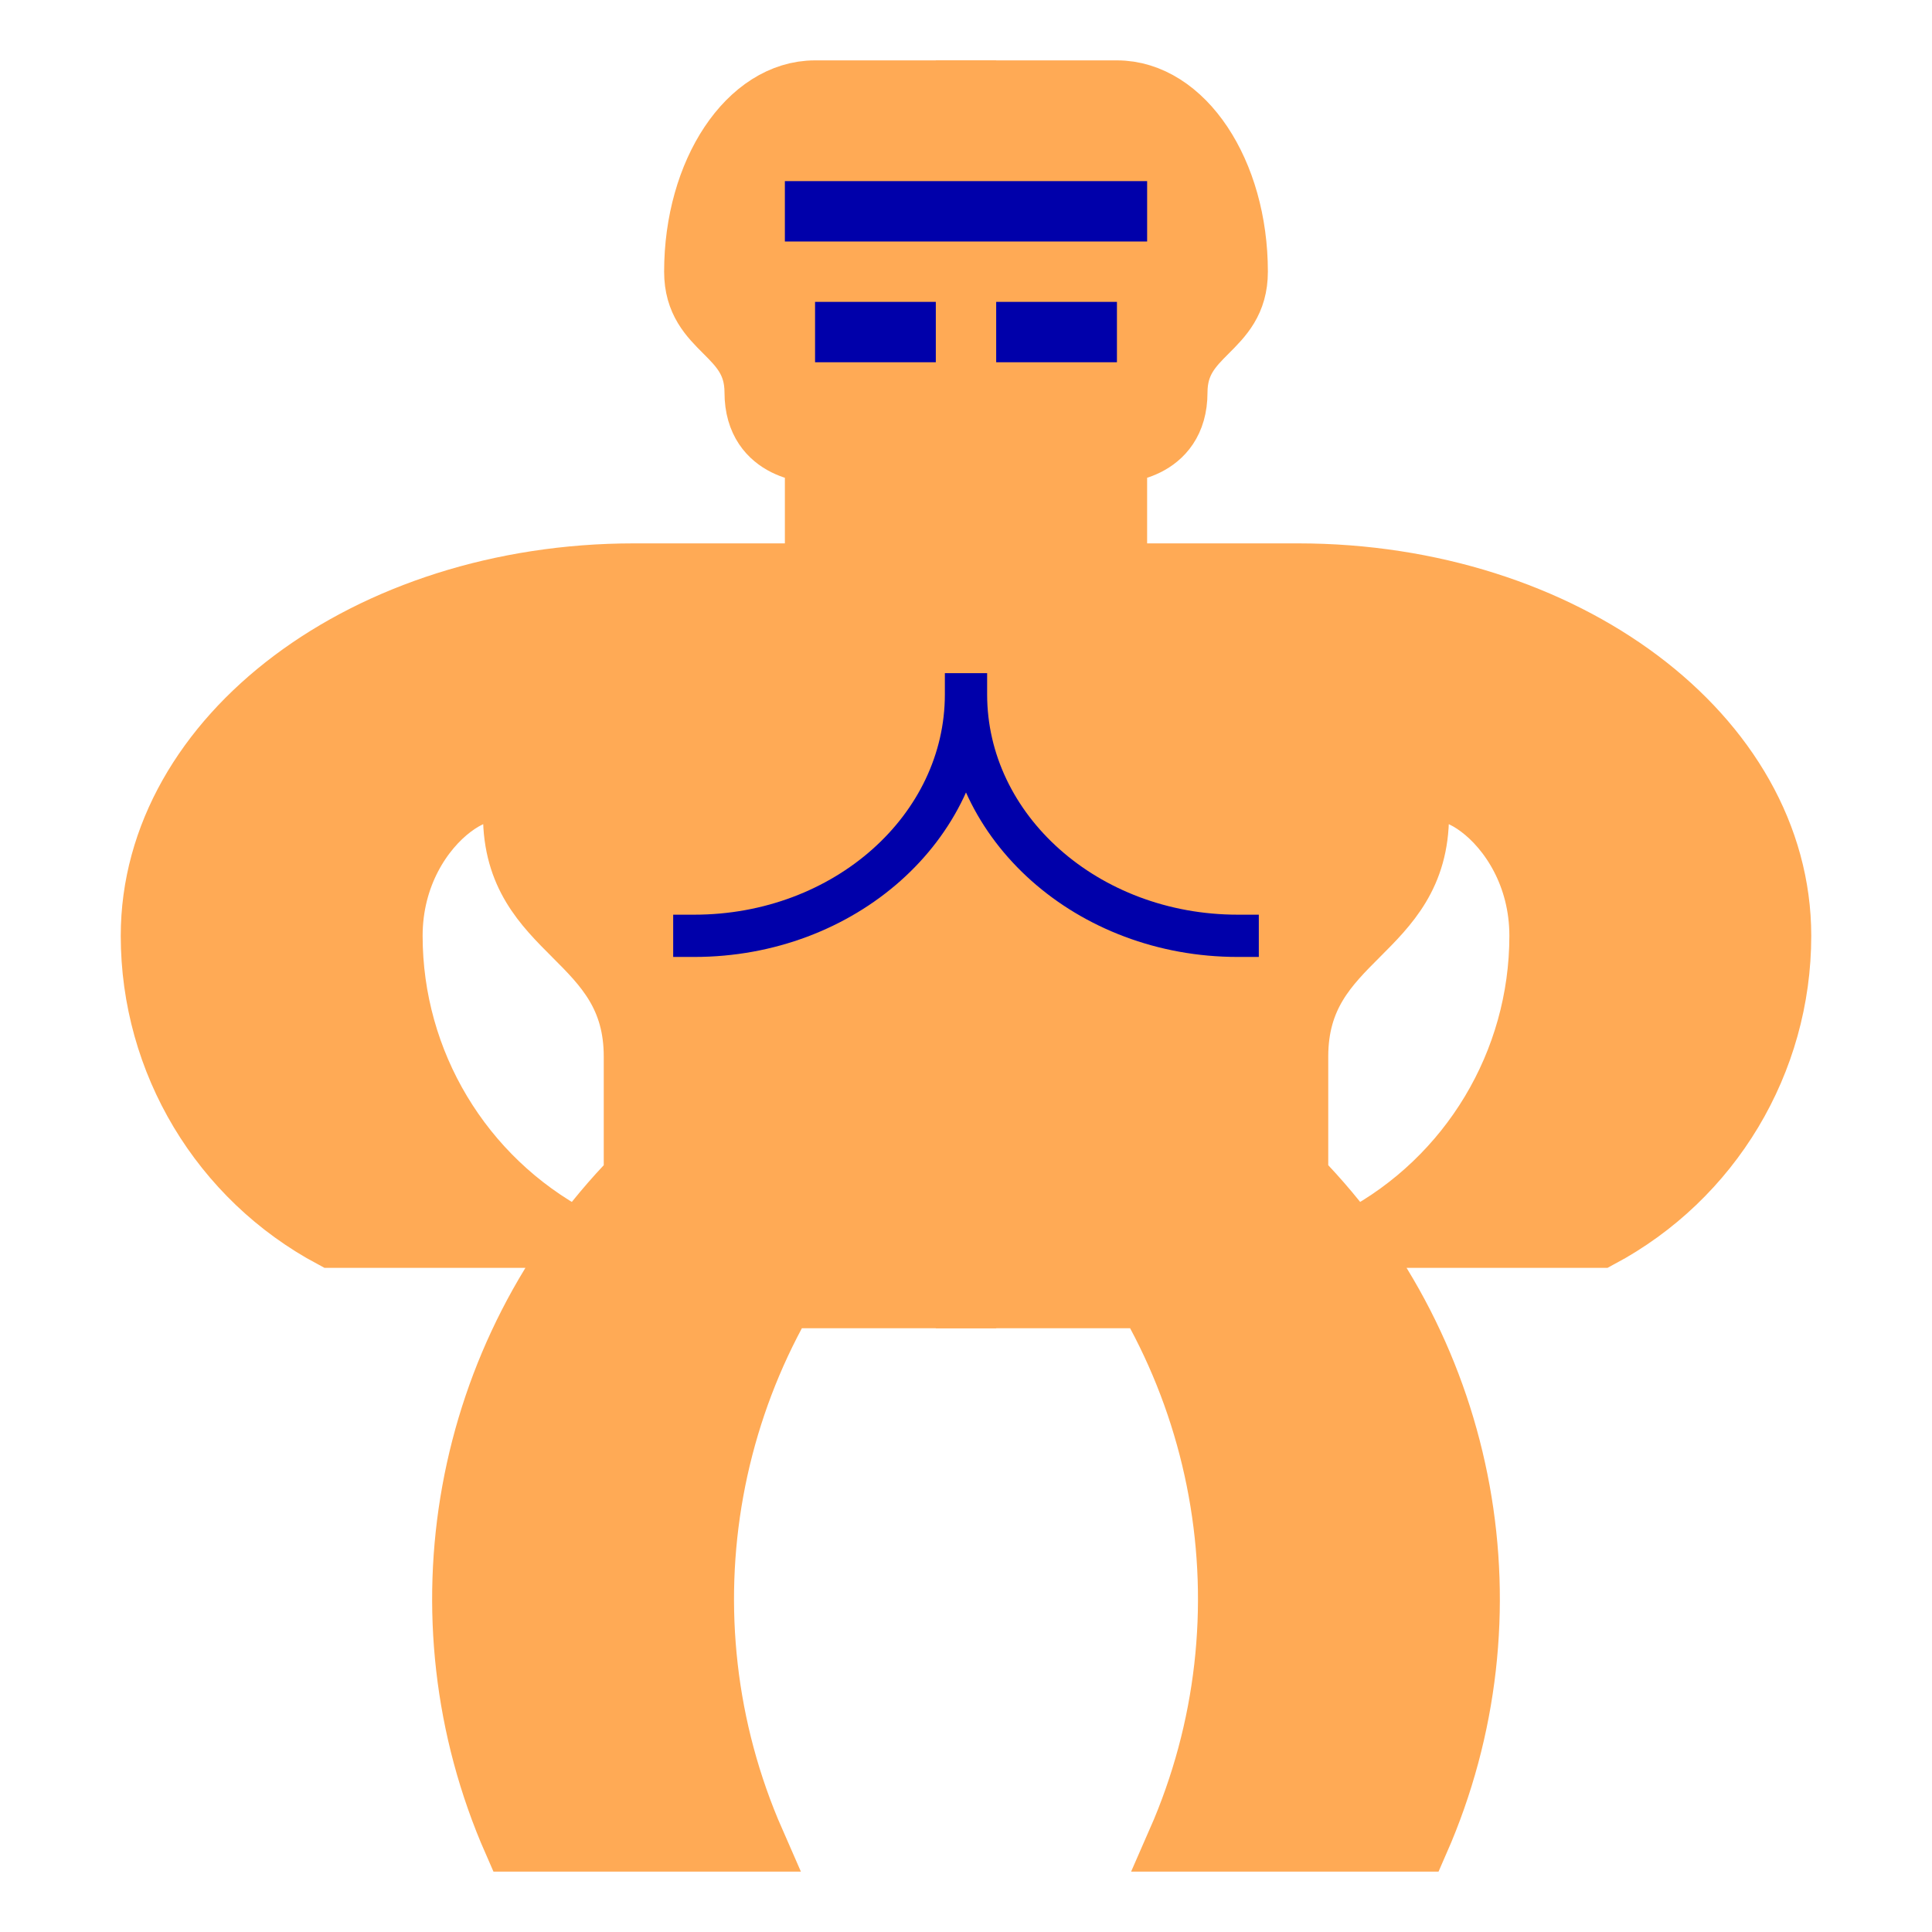
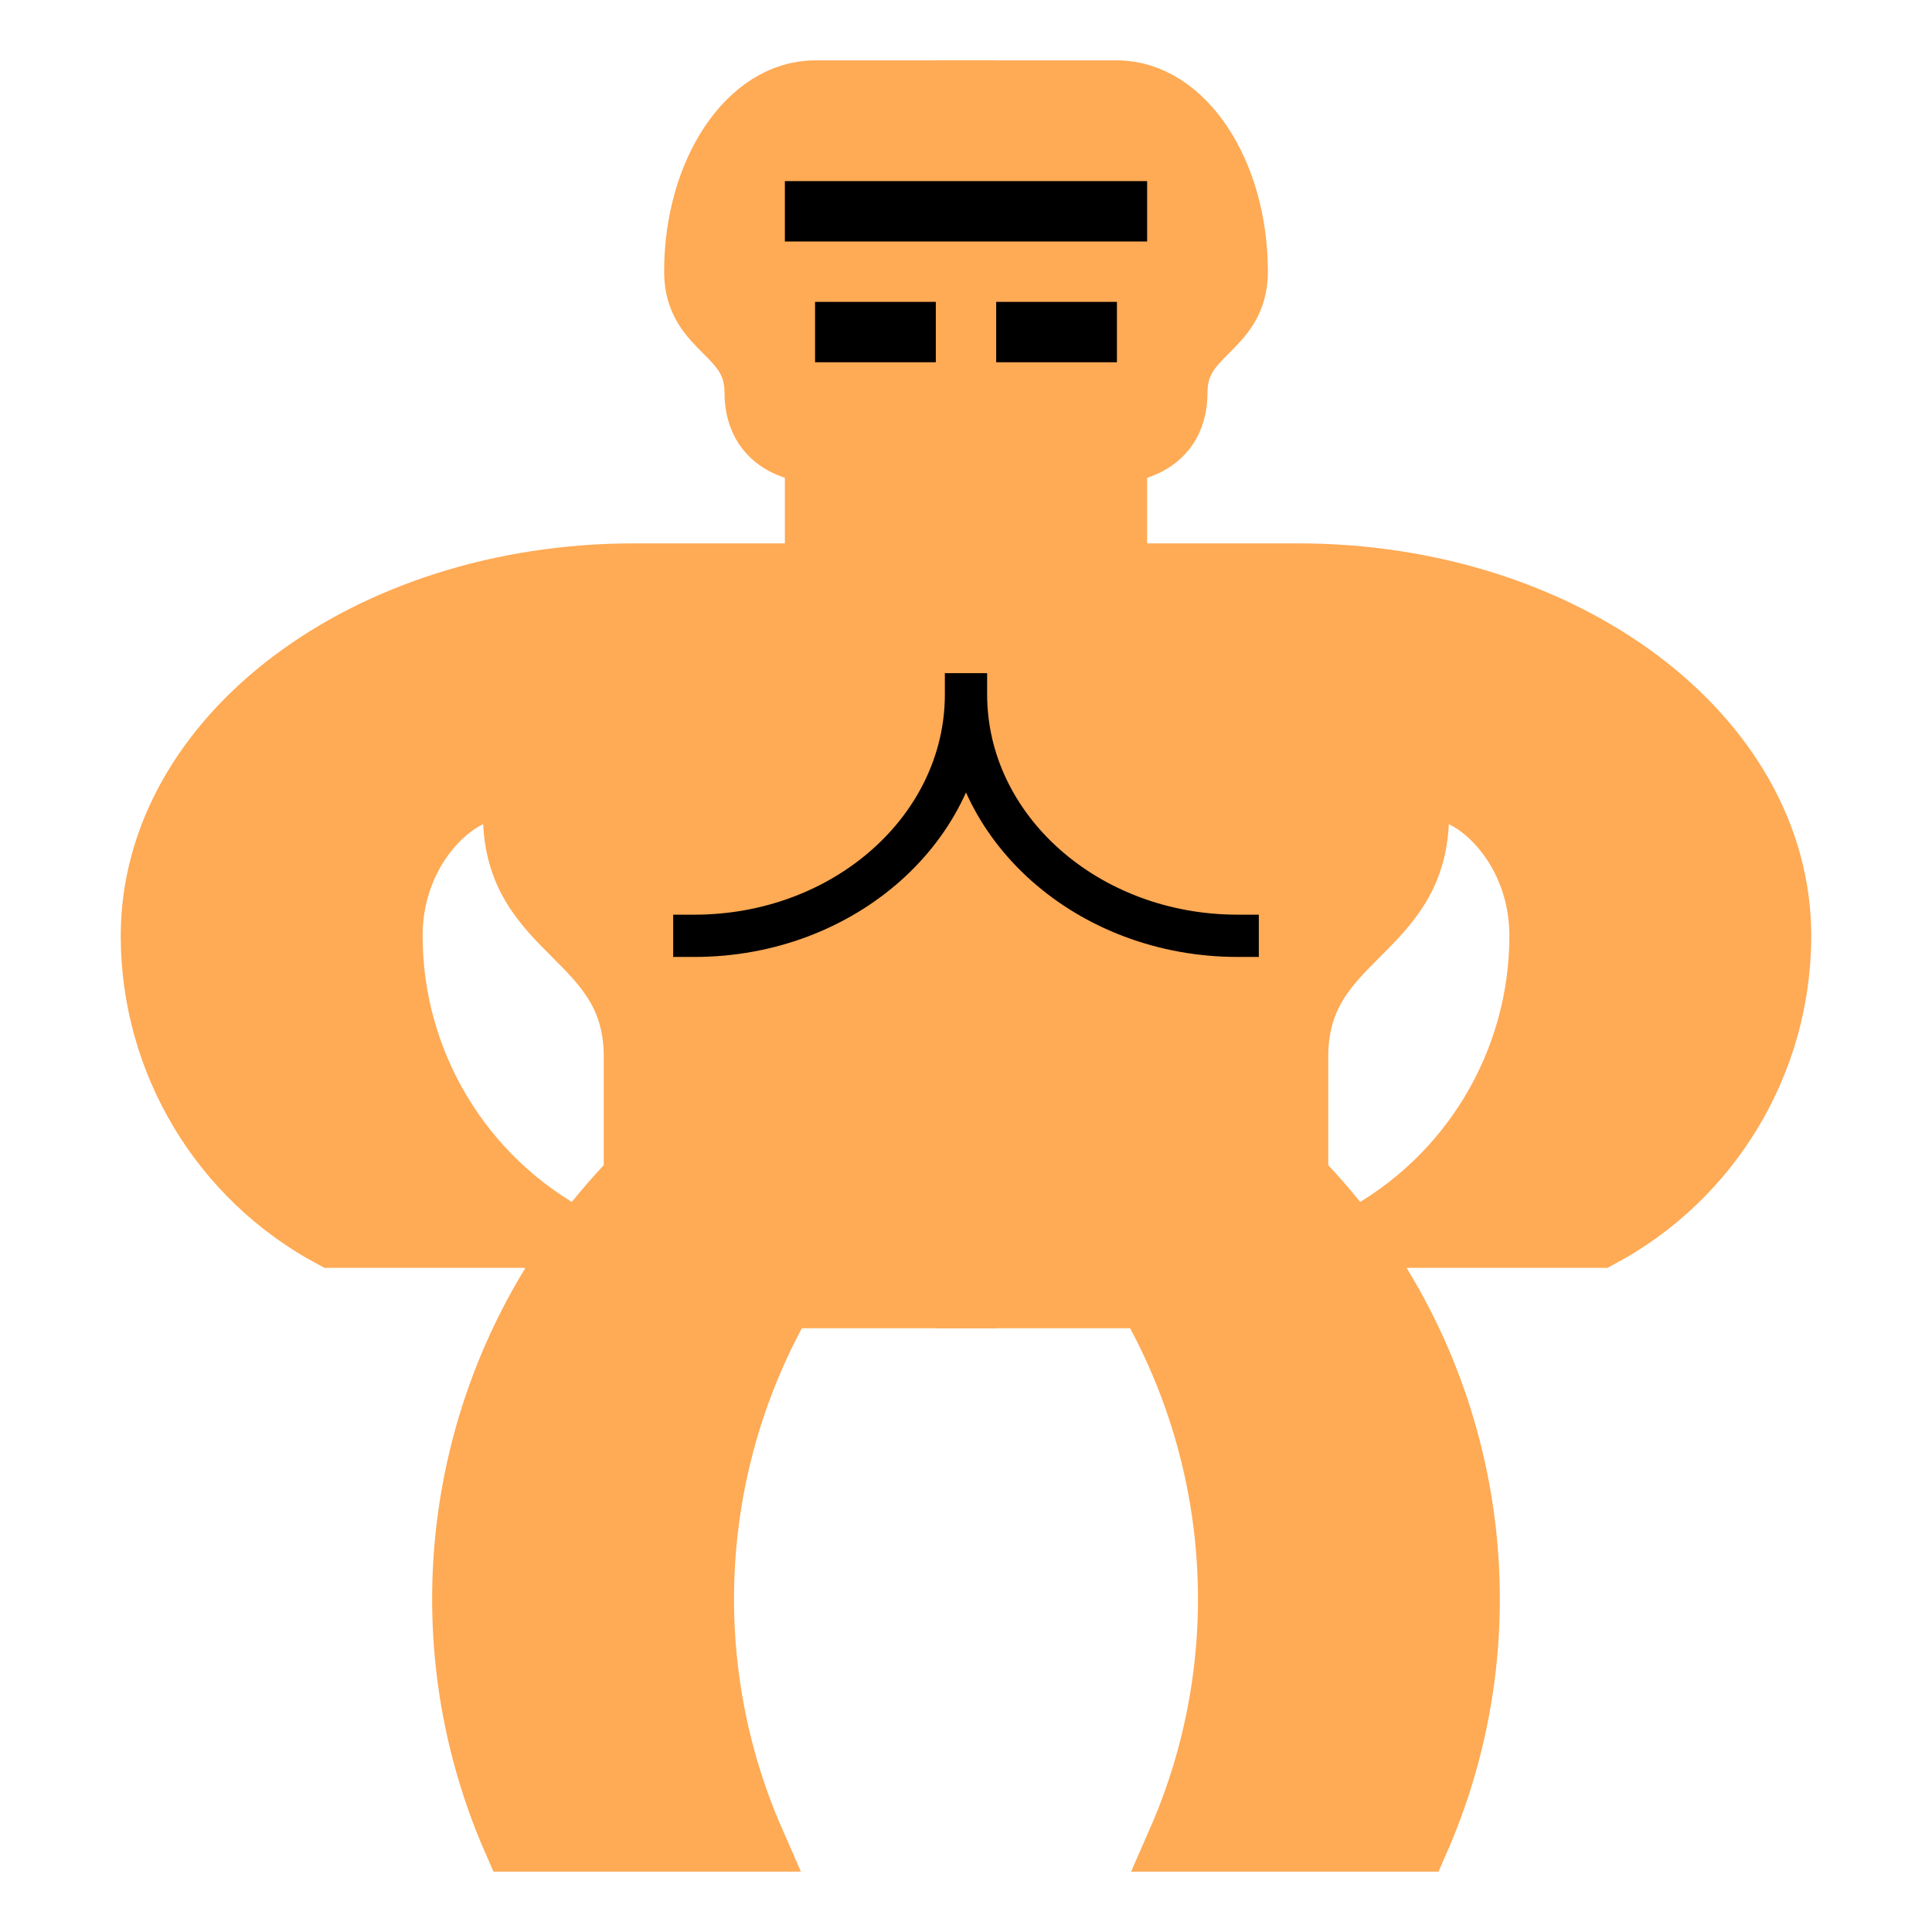
<svg xmlns="http://www.w3.org/2000/svg" xmlns:xlink="http://www.w3.org/1999/xlink" width="4in" height="4in" version="1.1" viewBox="0 0 32 32">
  <path id="b" d="m16.5 21.5h-6v-4c0-2-2-2-2-4 0-1-2 0-2 2a5.667 5.667 0 0 0 3 5h-4a5.667 5.667 0 0 1-3-5a8 6 0 0 1 8-6h3v-2s-1 0-1-1-1-1-1-2a2 3 0 0 1 2-3h3m-8 29a10 10 0 0 1 2-11h4a10 10 0 0 0-2 11z" fill="#fa5" stroke="#fa5" />
  <use transform="matrix(-1,0,0,1,32,0)" xlink:href="#b" />
-   <path d="m14 5.5h1m2 0h1m-4.5-2h5" stroke="#00a" stroke-linecap="square" />
-   <path d="m16 11.5a4.5 4 0 0 1-4.5 4m4.5-4a4.5 4 0 0 0 4.5 4" fill="none" stroke="#00a" stroke-linecap="square" stroke-width=".7" />
+   <path d="m14 5.5h1m2 0h1m-4.5-2h5" stroke="#000" stroke-linecap="square" />
+   <path d="m16 11.5a4.5 4 0 0 1-4.5 4m4.5-4a4.5 4 0 0 0 4.5 4" fill="none" stroke="#000" stroke-linecap="square" stroke-width=".7" />
</svg>
